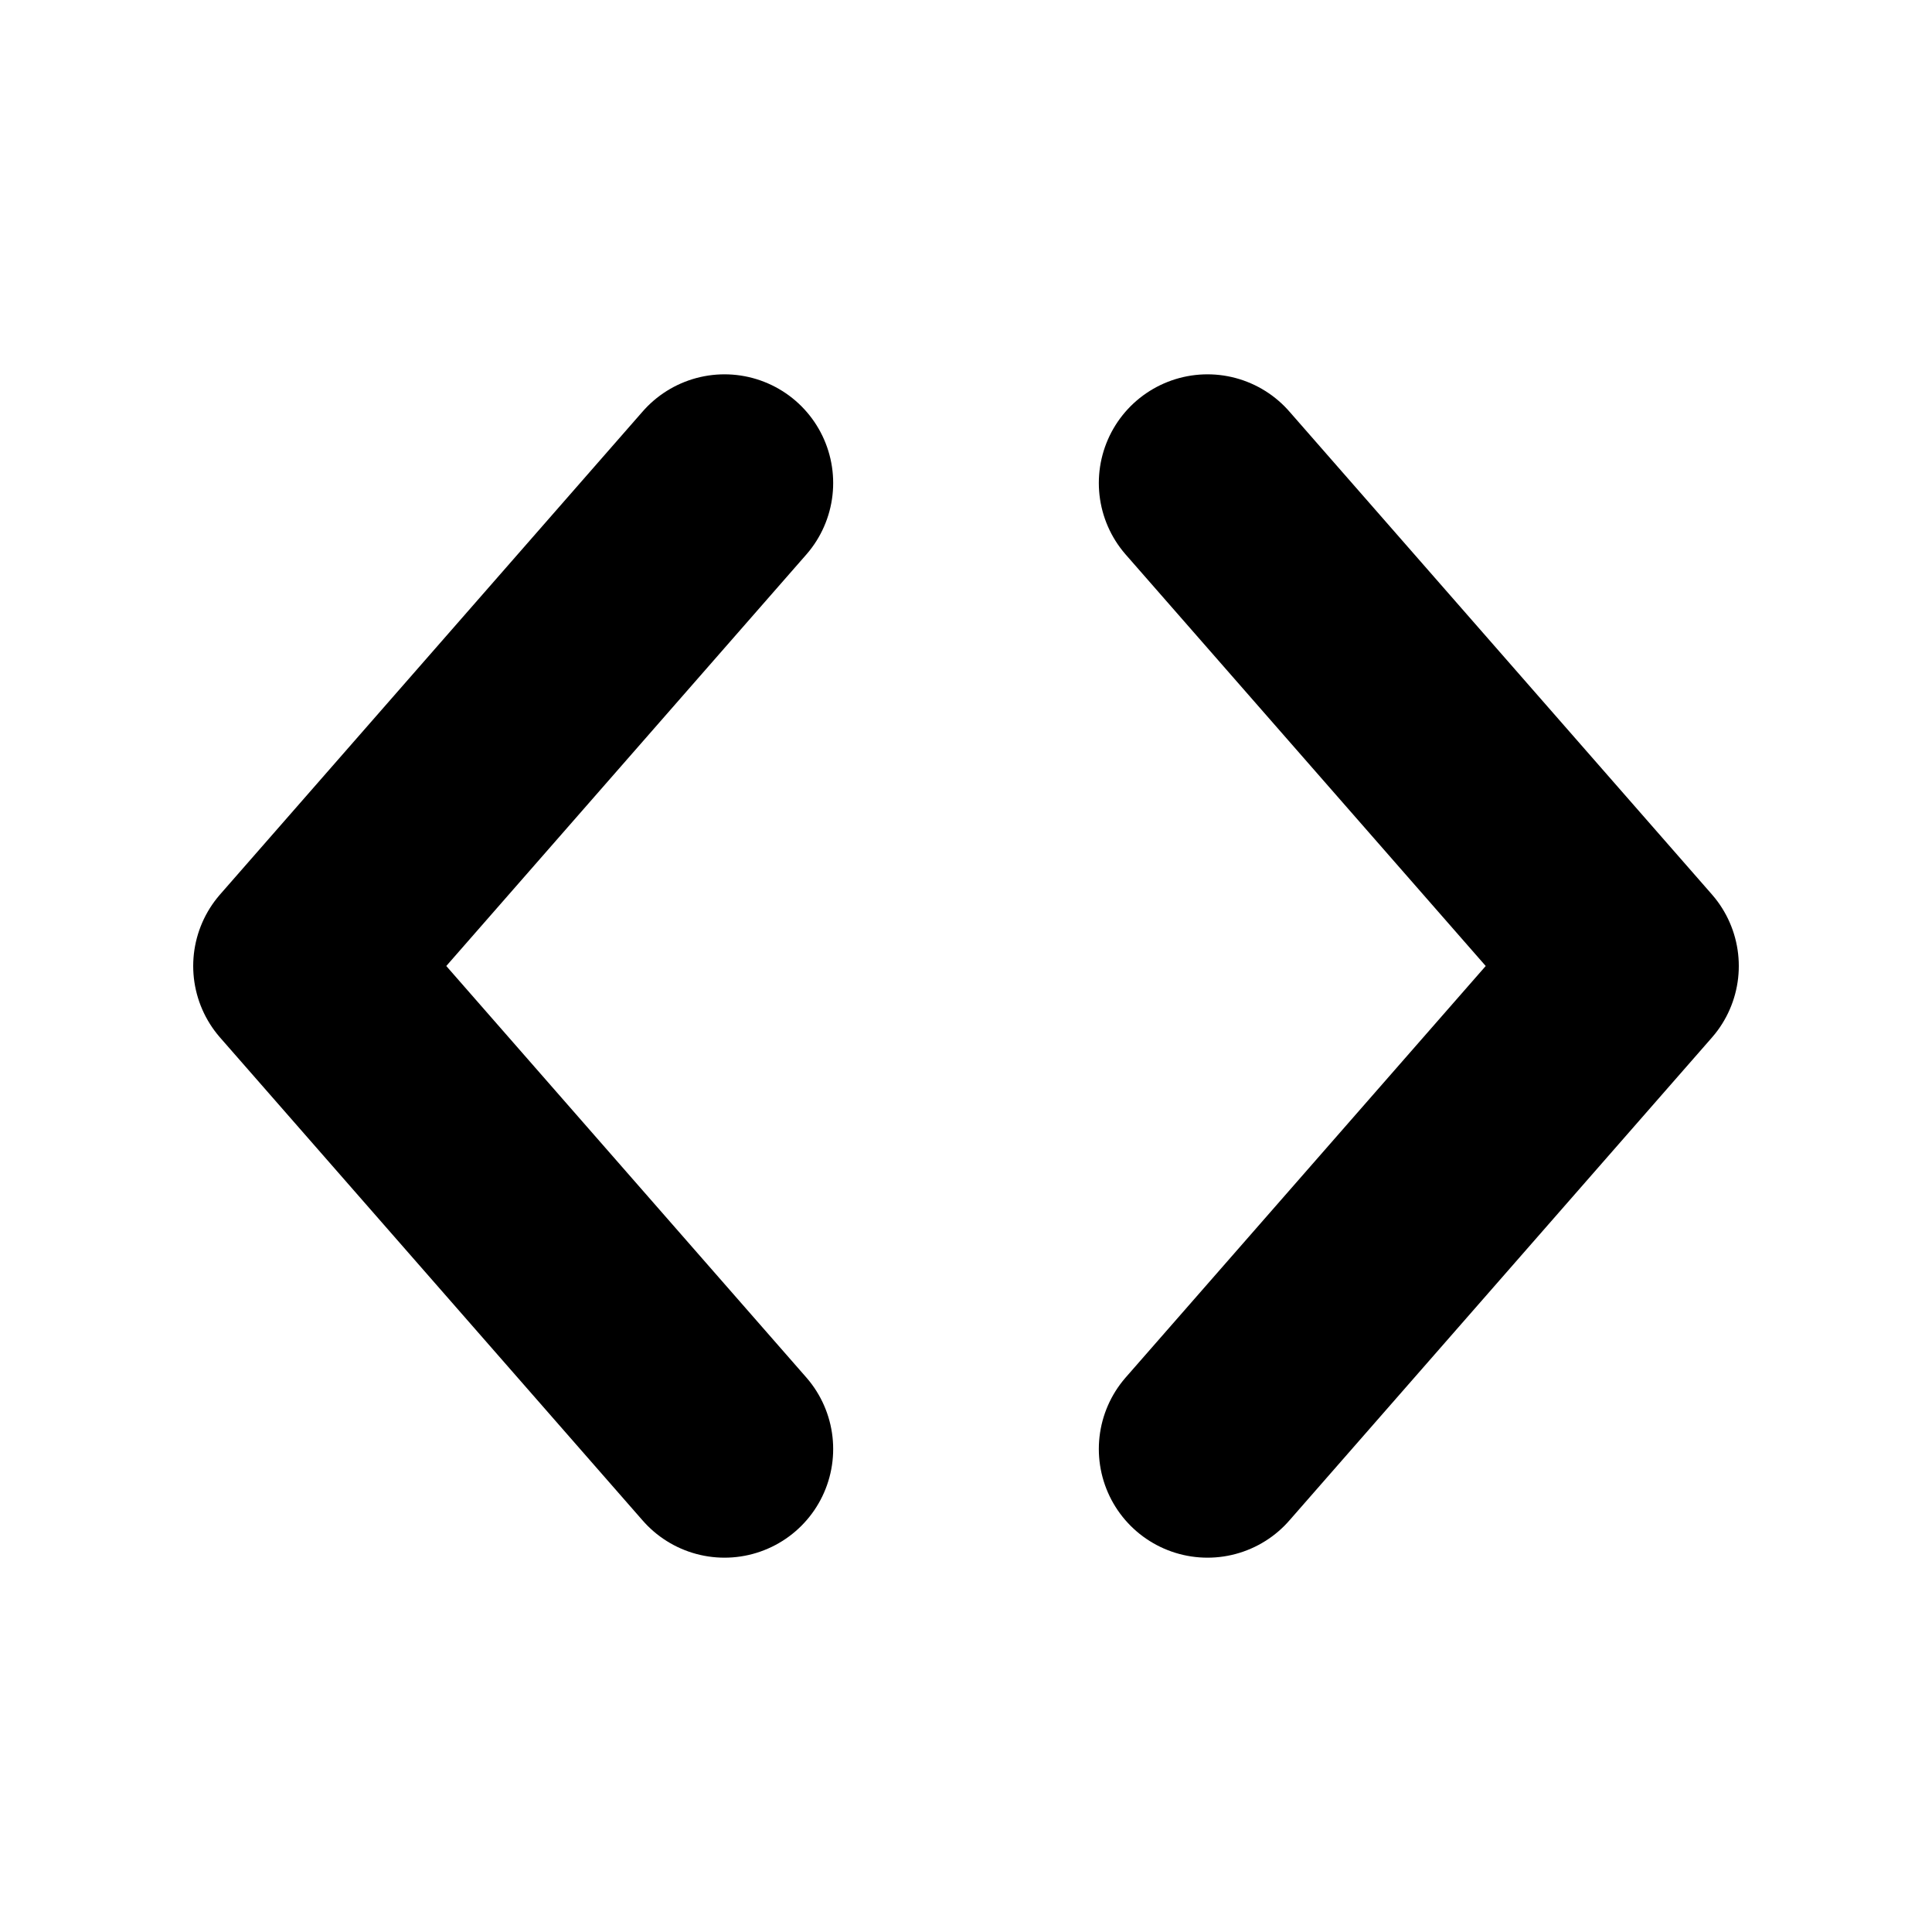
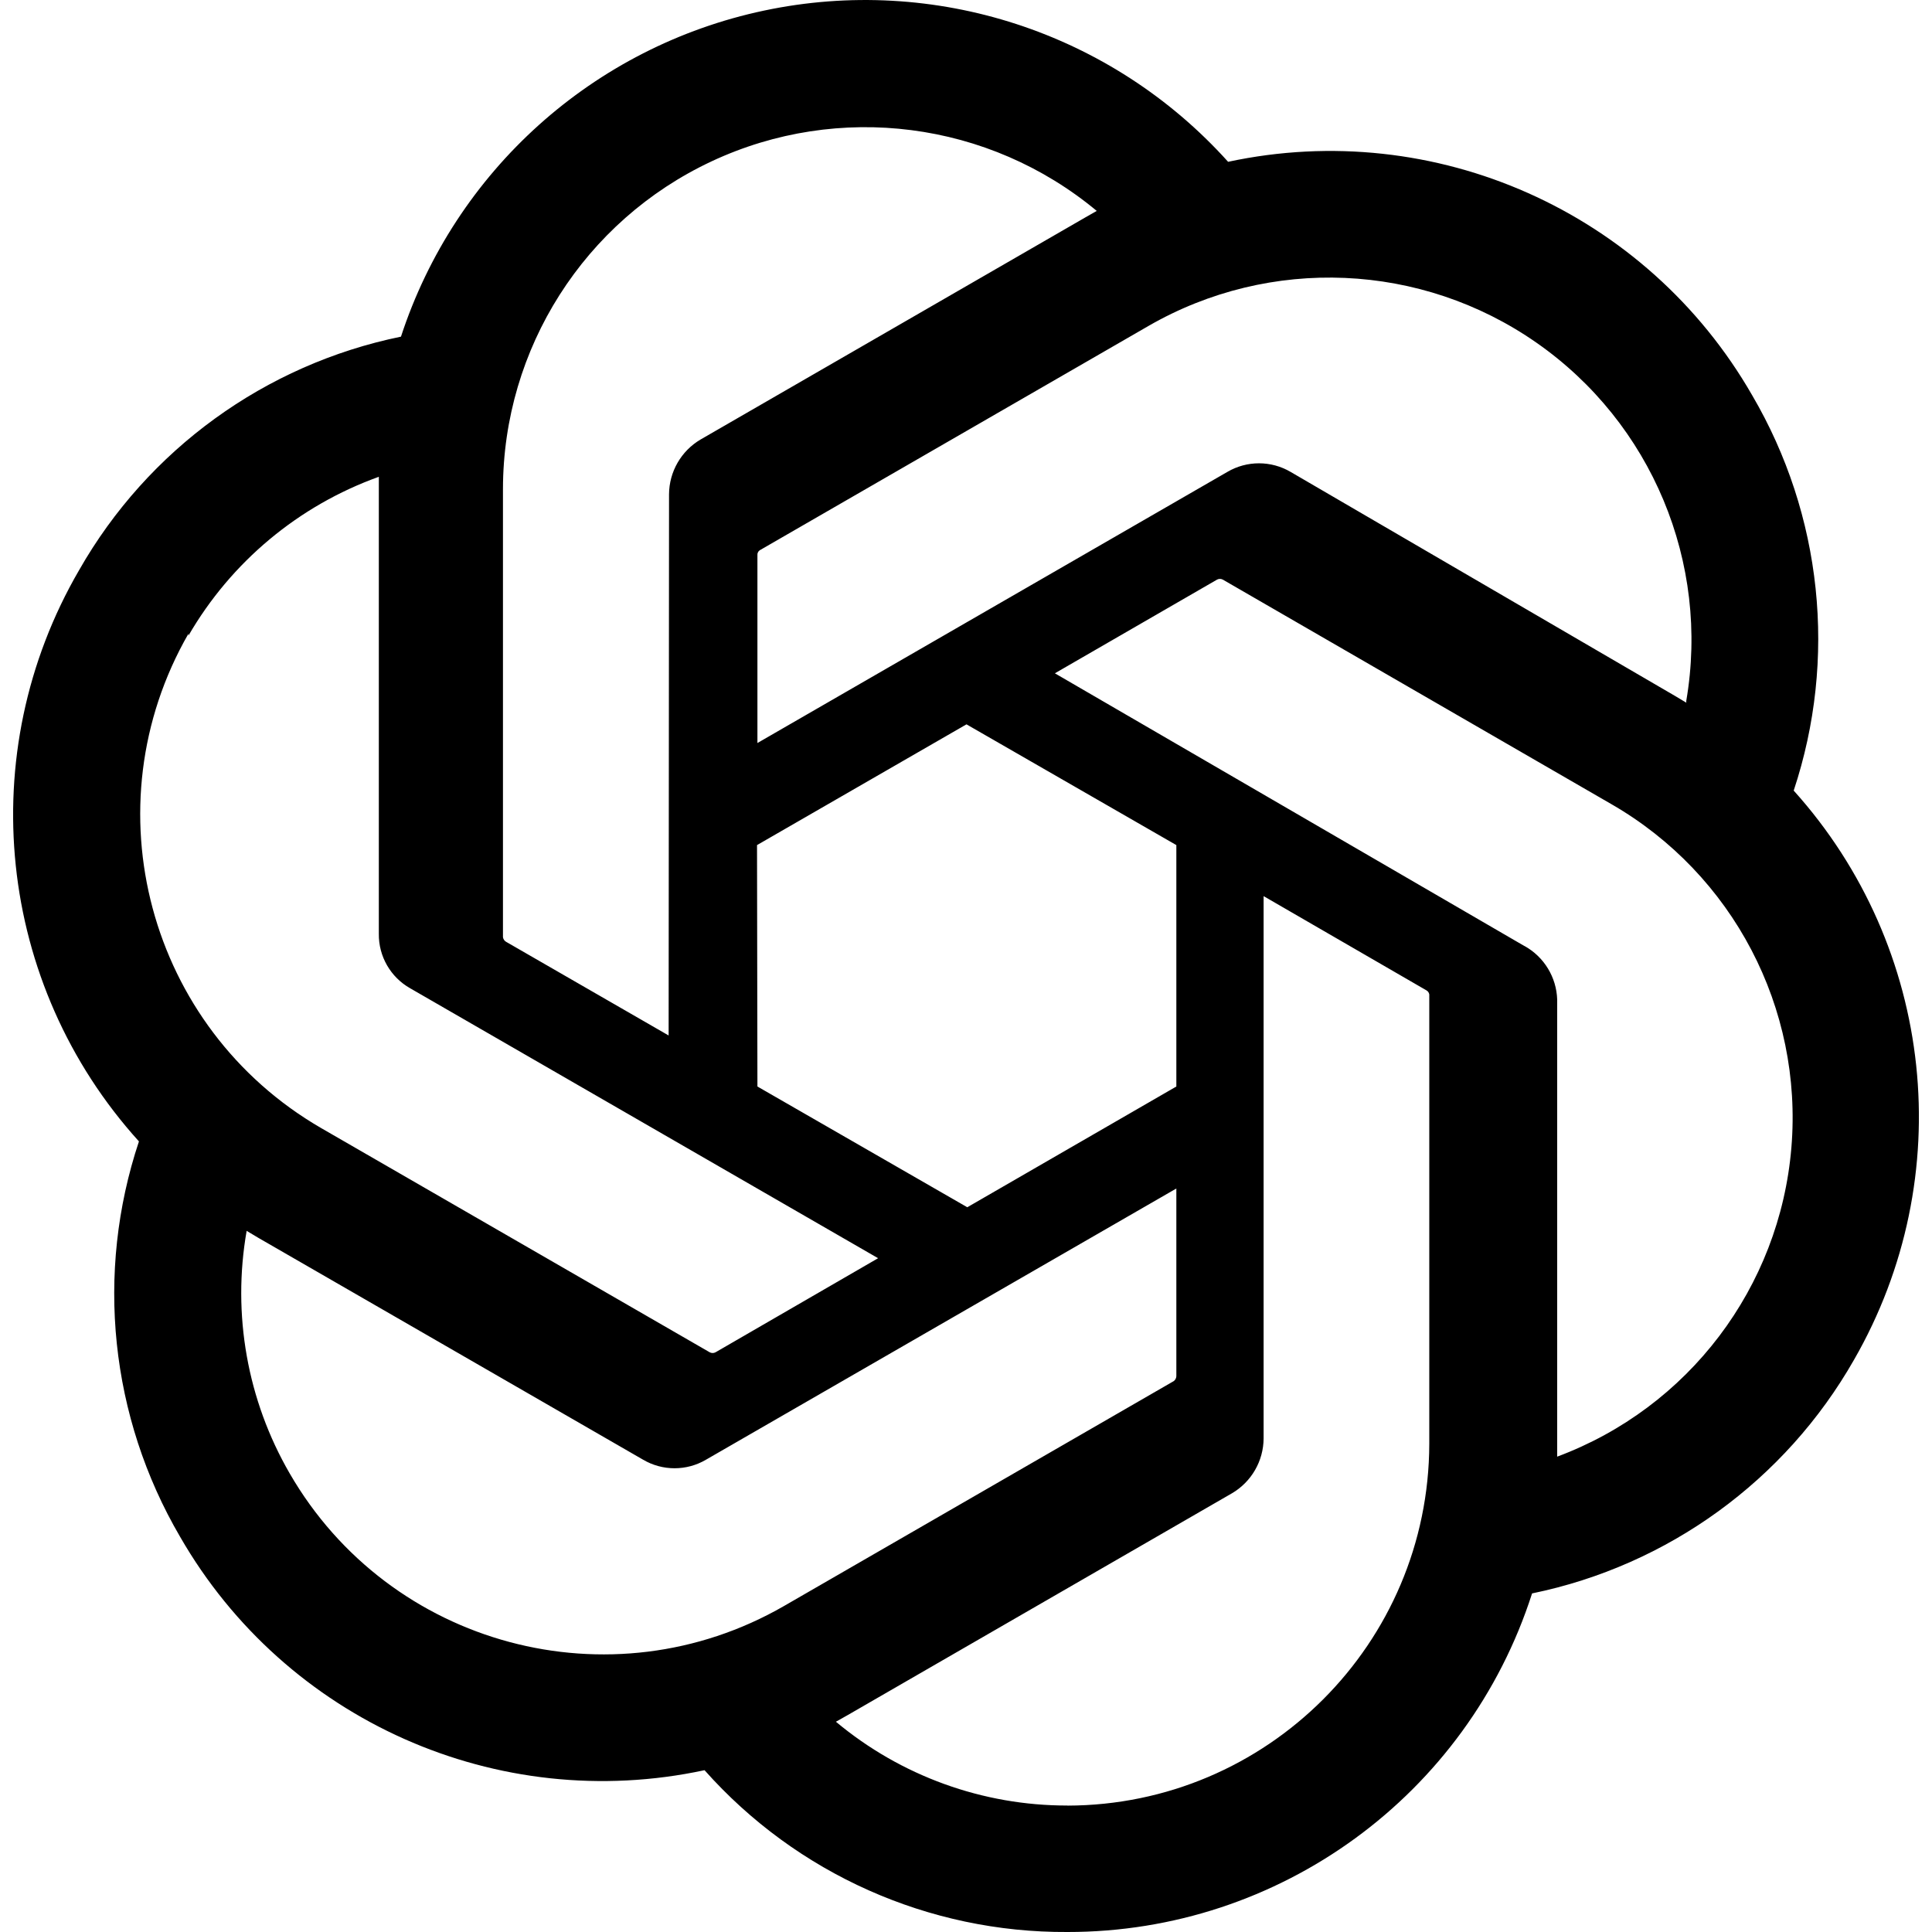
- <svg xmlns="http://www.w3.org/2000/svg" width="16" height="16" viewBox="0 0 16 16">
-   <path d="M6 4L2.5 8 6 12" fill="none" stroke="currentColor" stroke-width="1.8" stroke-linecap="round" stroke-linejoin="round" />
-   <path d="M10 4l3.5 4L10 12" fill="none" stroke="currentColor" stroke-width="1.8" stroke-linecap="round" stroke-linejoin="round" />
+ <svg xmlns="http://www.w3.org/2000/svg" width="16" height="16" viewBox="0 0 24 24">
+   <path fill="currentColor" d="M22.282 9.821a5.985 5.985 0 0 0-.516-4.911 6.046 6.046 0 0 0-6.51-2.9A6.065 6.065 0 0 0 4.981 4.182a5.985 5.985 0 0 0-3.998 2.9 6.046 6.046 0 0 0 .743 7.097 5.98 5.98 0 0 0 .511 4.911 6.051 6.051 0 0 0 6.515 2.9A5.985 5.985 0 0 0 13.26 24a6.056 6.056 0 0 0 5.772-4.206 5.989 5.989 0 0 0 3.998-2.9 6.056 6.056 0 0 0-.748-7.073zm-9.022 12.608a4.476 4.476 0 0 1-2.876-1.041l.142-.08 4.778-2.758a.795.795 0 0 0 .393-.681v-6.737l2.02 1.169a.071.071 0 0 1 .038.052v5.583a4.504 4.504 0 0 1-4.495 4.494zm-9.661-4.125a4.471 4.471 0 0 1-.535-3.014l.142.085 4.783 2.758a.771.771 0 0 0 .781 0l5.843-3.369v2.332a.08.08 0 0 1-.033.061L9.74 19.95a4.499 4.499 0 0 1-6.141-1.646zM2.341 7.896a4.485 4.485 0 0 1 2.365-1.973V11.6a.766.766 0 0 0 .388.676l5.814 3.354-2.02 1.169a.076.076 0 0 1-.071 0l-4.83-2.787A4.504 4.504 0 0 1 2.341 7.872zm16.596 3.856L13.104 8.364 15.119 7.2a.076.076 0 0 1 .071 0l4.83 2.791a4.494 4.494 0 0 1-.676 8.104v-5.677a.79.79 0 0 0-.407-.667zm2.011-3.023l-.142-.085-4.774-2.782a.776.776 0 0 0-.785 0L9.409 9.23V6.897a.066.066 0 0 1 .028-.061l4.83-2.787a4.499 4.499 0 0 1 6.68 4.66zM8.306 12.863l-2.02-1.164a.08.08 0 0 1-.038-.057V6.074a4.499 4.499 0 0 1 7.376-3.454l-.142.081L8.704 5.459a.795.795 0 0 0-.393.681zm1.098-2.365l2.602-1.5 2.607 1.5v2.999l-2.597 1.5-2.607-1.5Z" />
</svg>
